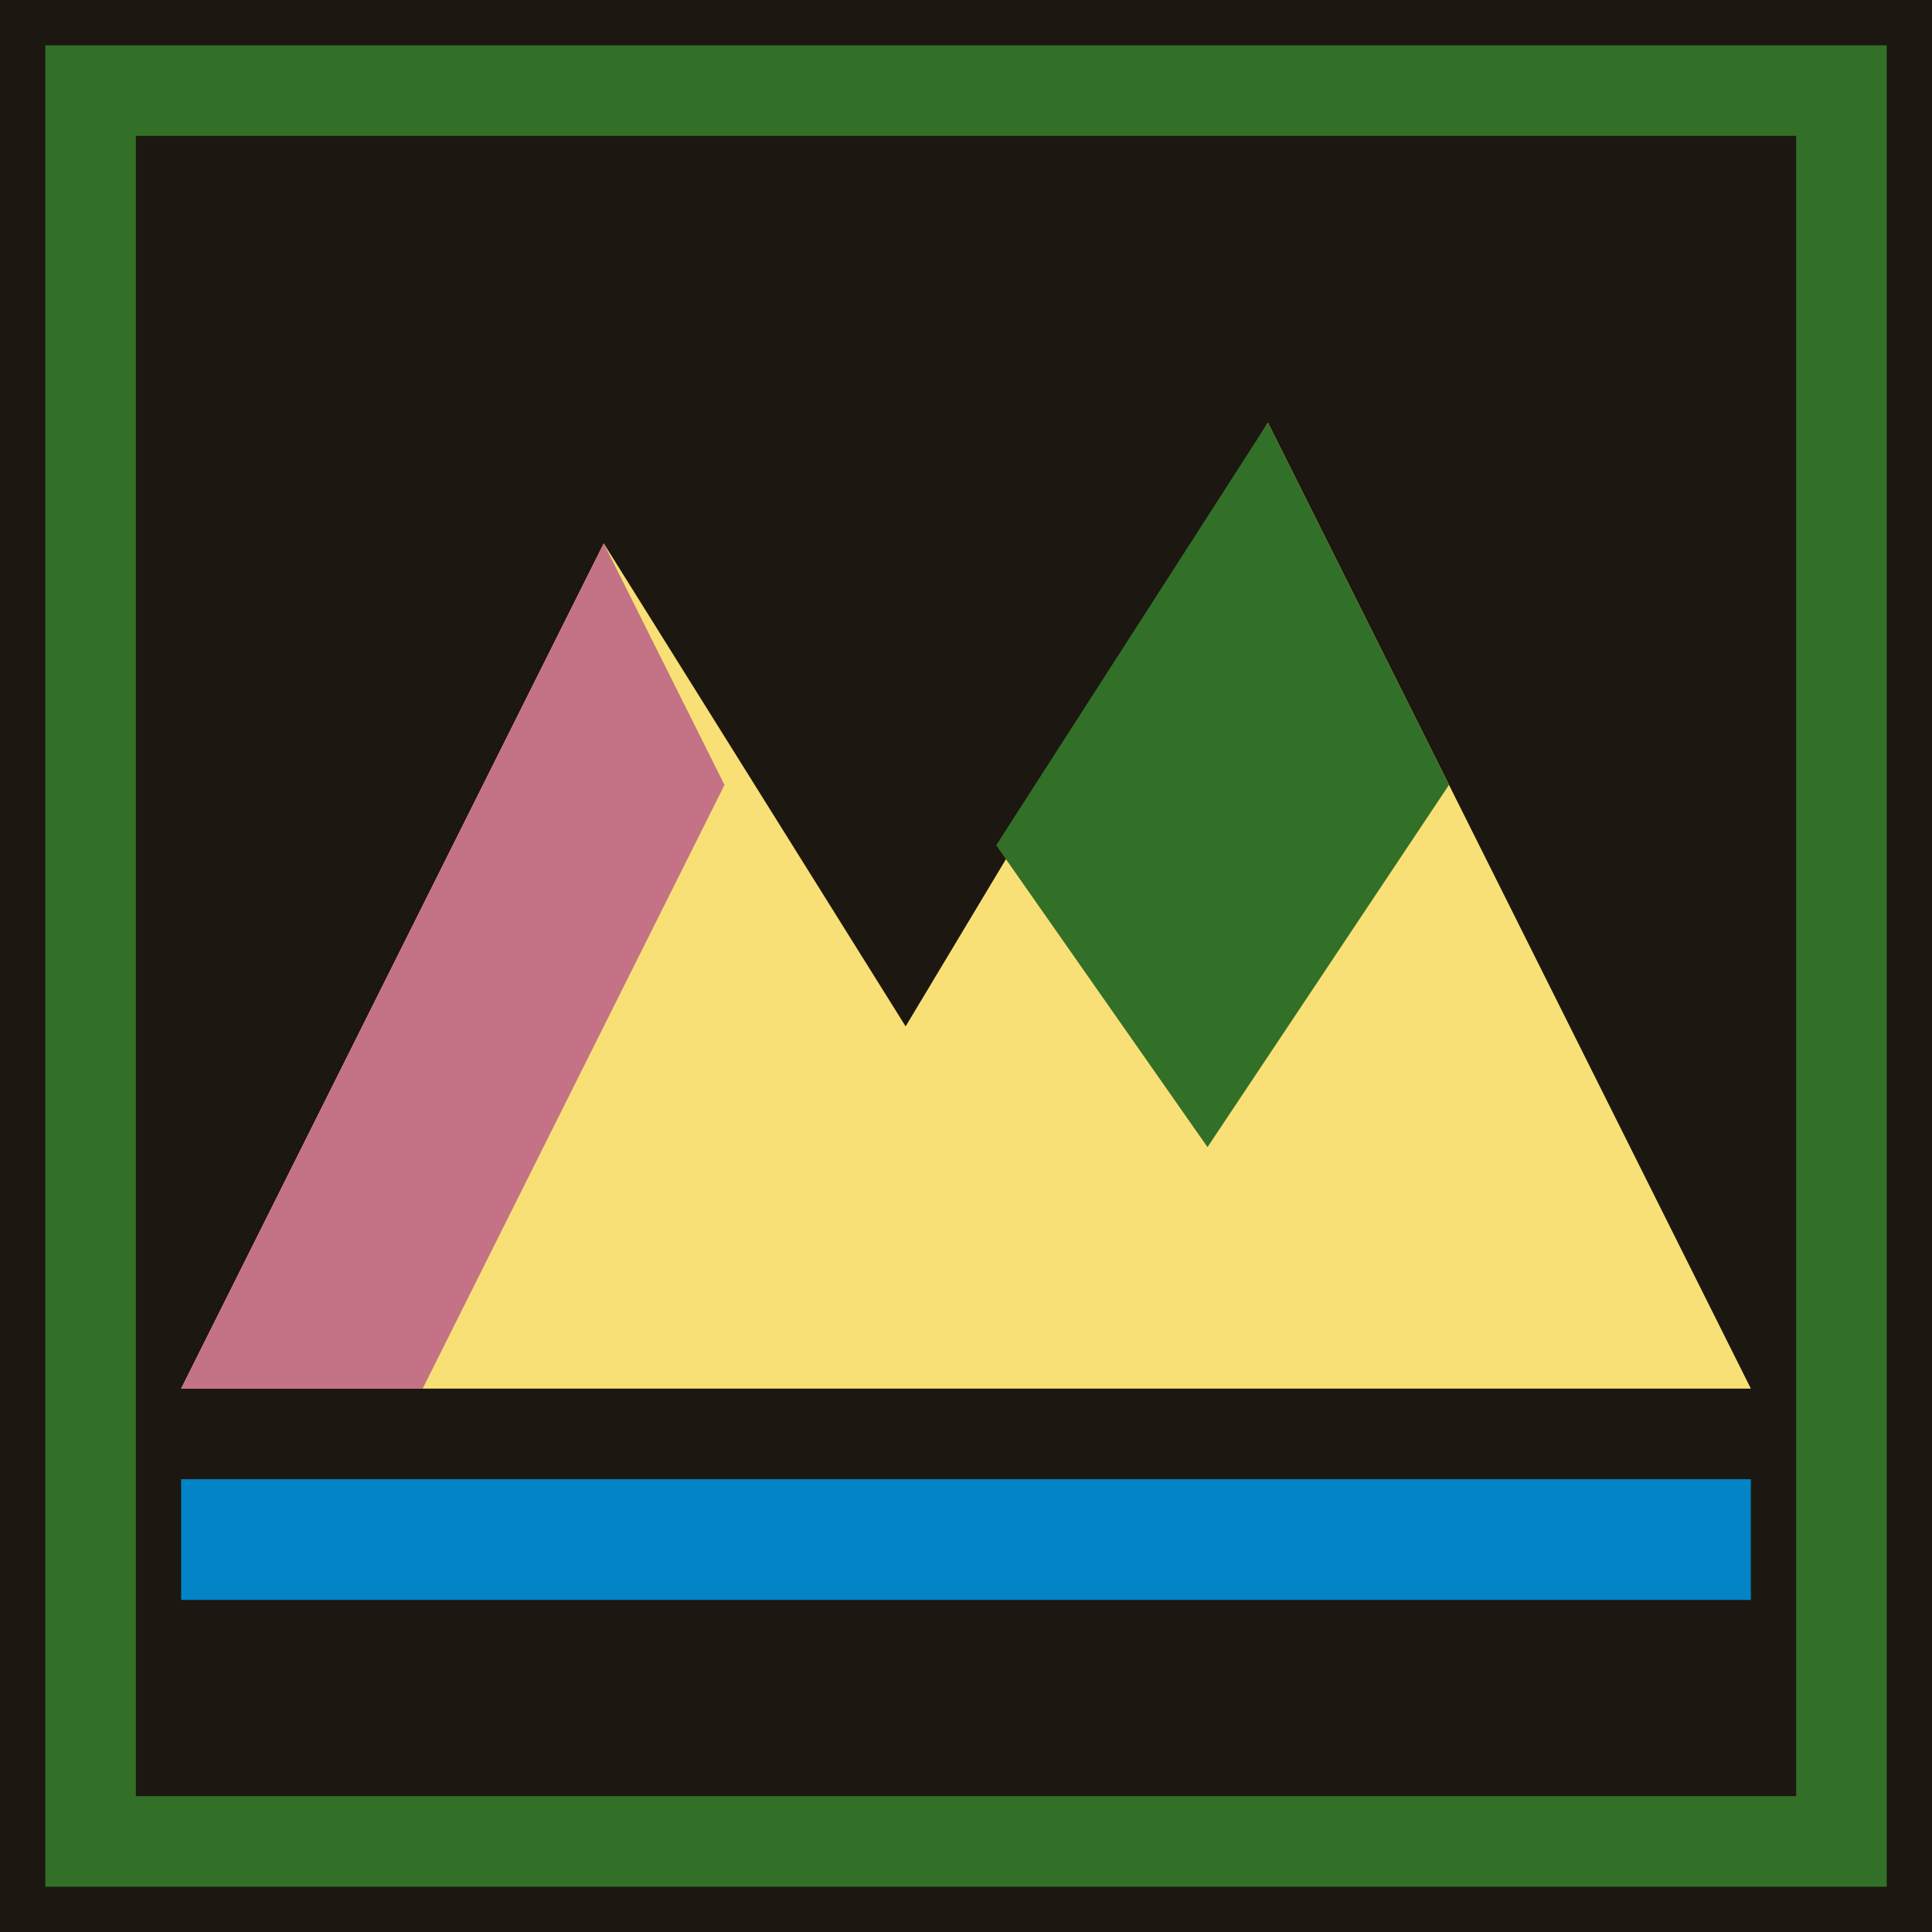
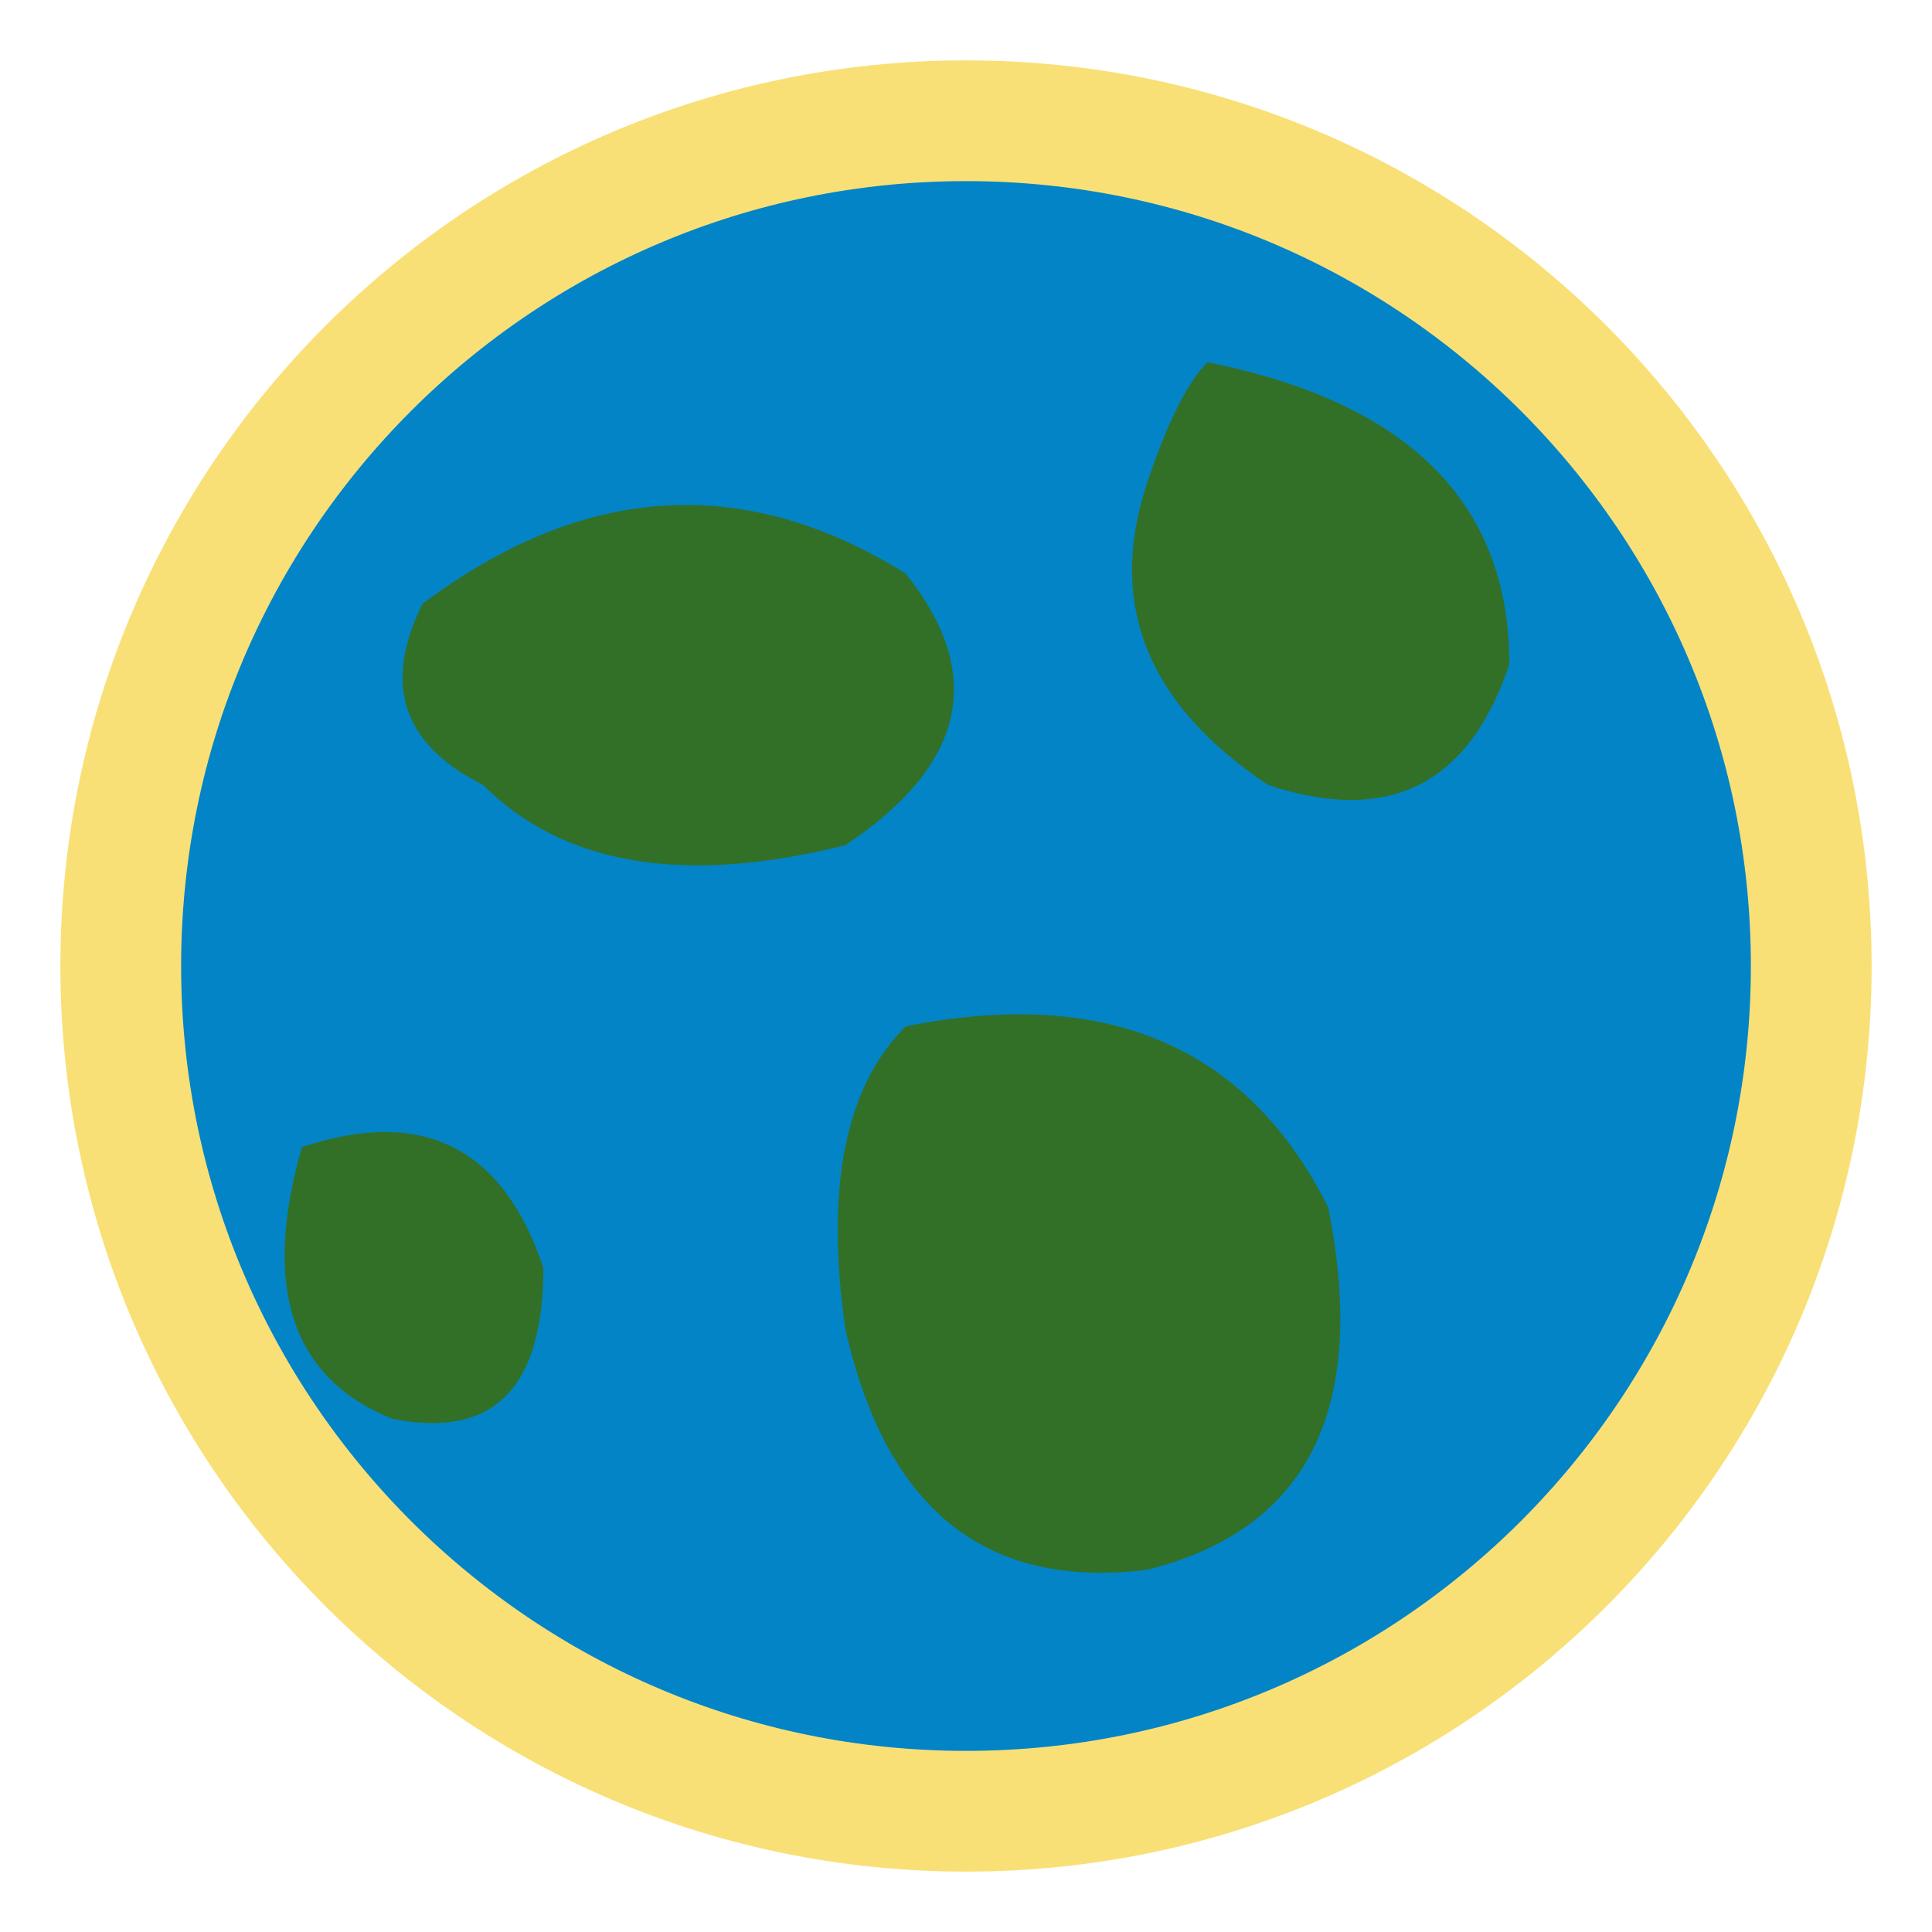
- <svg xmlns="http://www.w3.org/2000/svg" width="64" height="64" viewBox="0 0 64 64" fill="none">
-   <rect width="64" height="64" fill="#1c1710" />
-   <rect x="3" y="3" width="58" height="58" fill="none" stroke="#327028" stroke-width="3" />
-   <path d="M6 46 L20 18 L30 34 L42 14 L58 46 Z" fill="#f9e076" />
-   <path d="M6 46 L20 18 L24 26 L14 46 Z" fill="#c47285" />
-   <path d="M42 14 L48 26 L40 38 L33 28 Z" fill="#327028" />
-   <rect x="6" y="49" width="52" height="4" fill="#0284c7" />
+ <svg xmlns="http://www.w3.org/2000/svg" viewBox="0 0 64 64" width="64" height="64" role="img" aria-label="Planeta Tierra">
+   <defs>
+     <clipPath id="globe">
+       <circle cx="32" cy="32" r="28" />
+     </clipPath>
+   </defs>
+   <circle cx="32" cy="32" r="28" fill="#0284c7" />
+   <g clip-path="url(#globe)" fill="#327028">
+     <path d="M14 20 Q22 14 30 19 Q34 24 28 28 Q20 30 16 26 Q12 24 14 20 Z" />
+     <path d="M40 12 Q50 14 50 22 Q48 28 42 26 Q36 22 38 16 Q39 13 40 12 Z" />
+     <path d="M30 34 Q40 32 44 40 Q46 50 38 52 Q30 53 28 44 Q27 37 30 34 Z" />
+     <path d="M10 38 Q16 36 18 42 Q18 48 13 47 Q8 45 10 38 Z" />
+   </g>
+   <circle cx="32" cy="32" r="28" fill="none" stroke="#f9e076" stroke-width="4" />
</svg>
